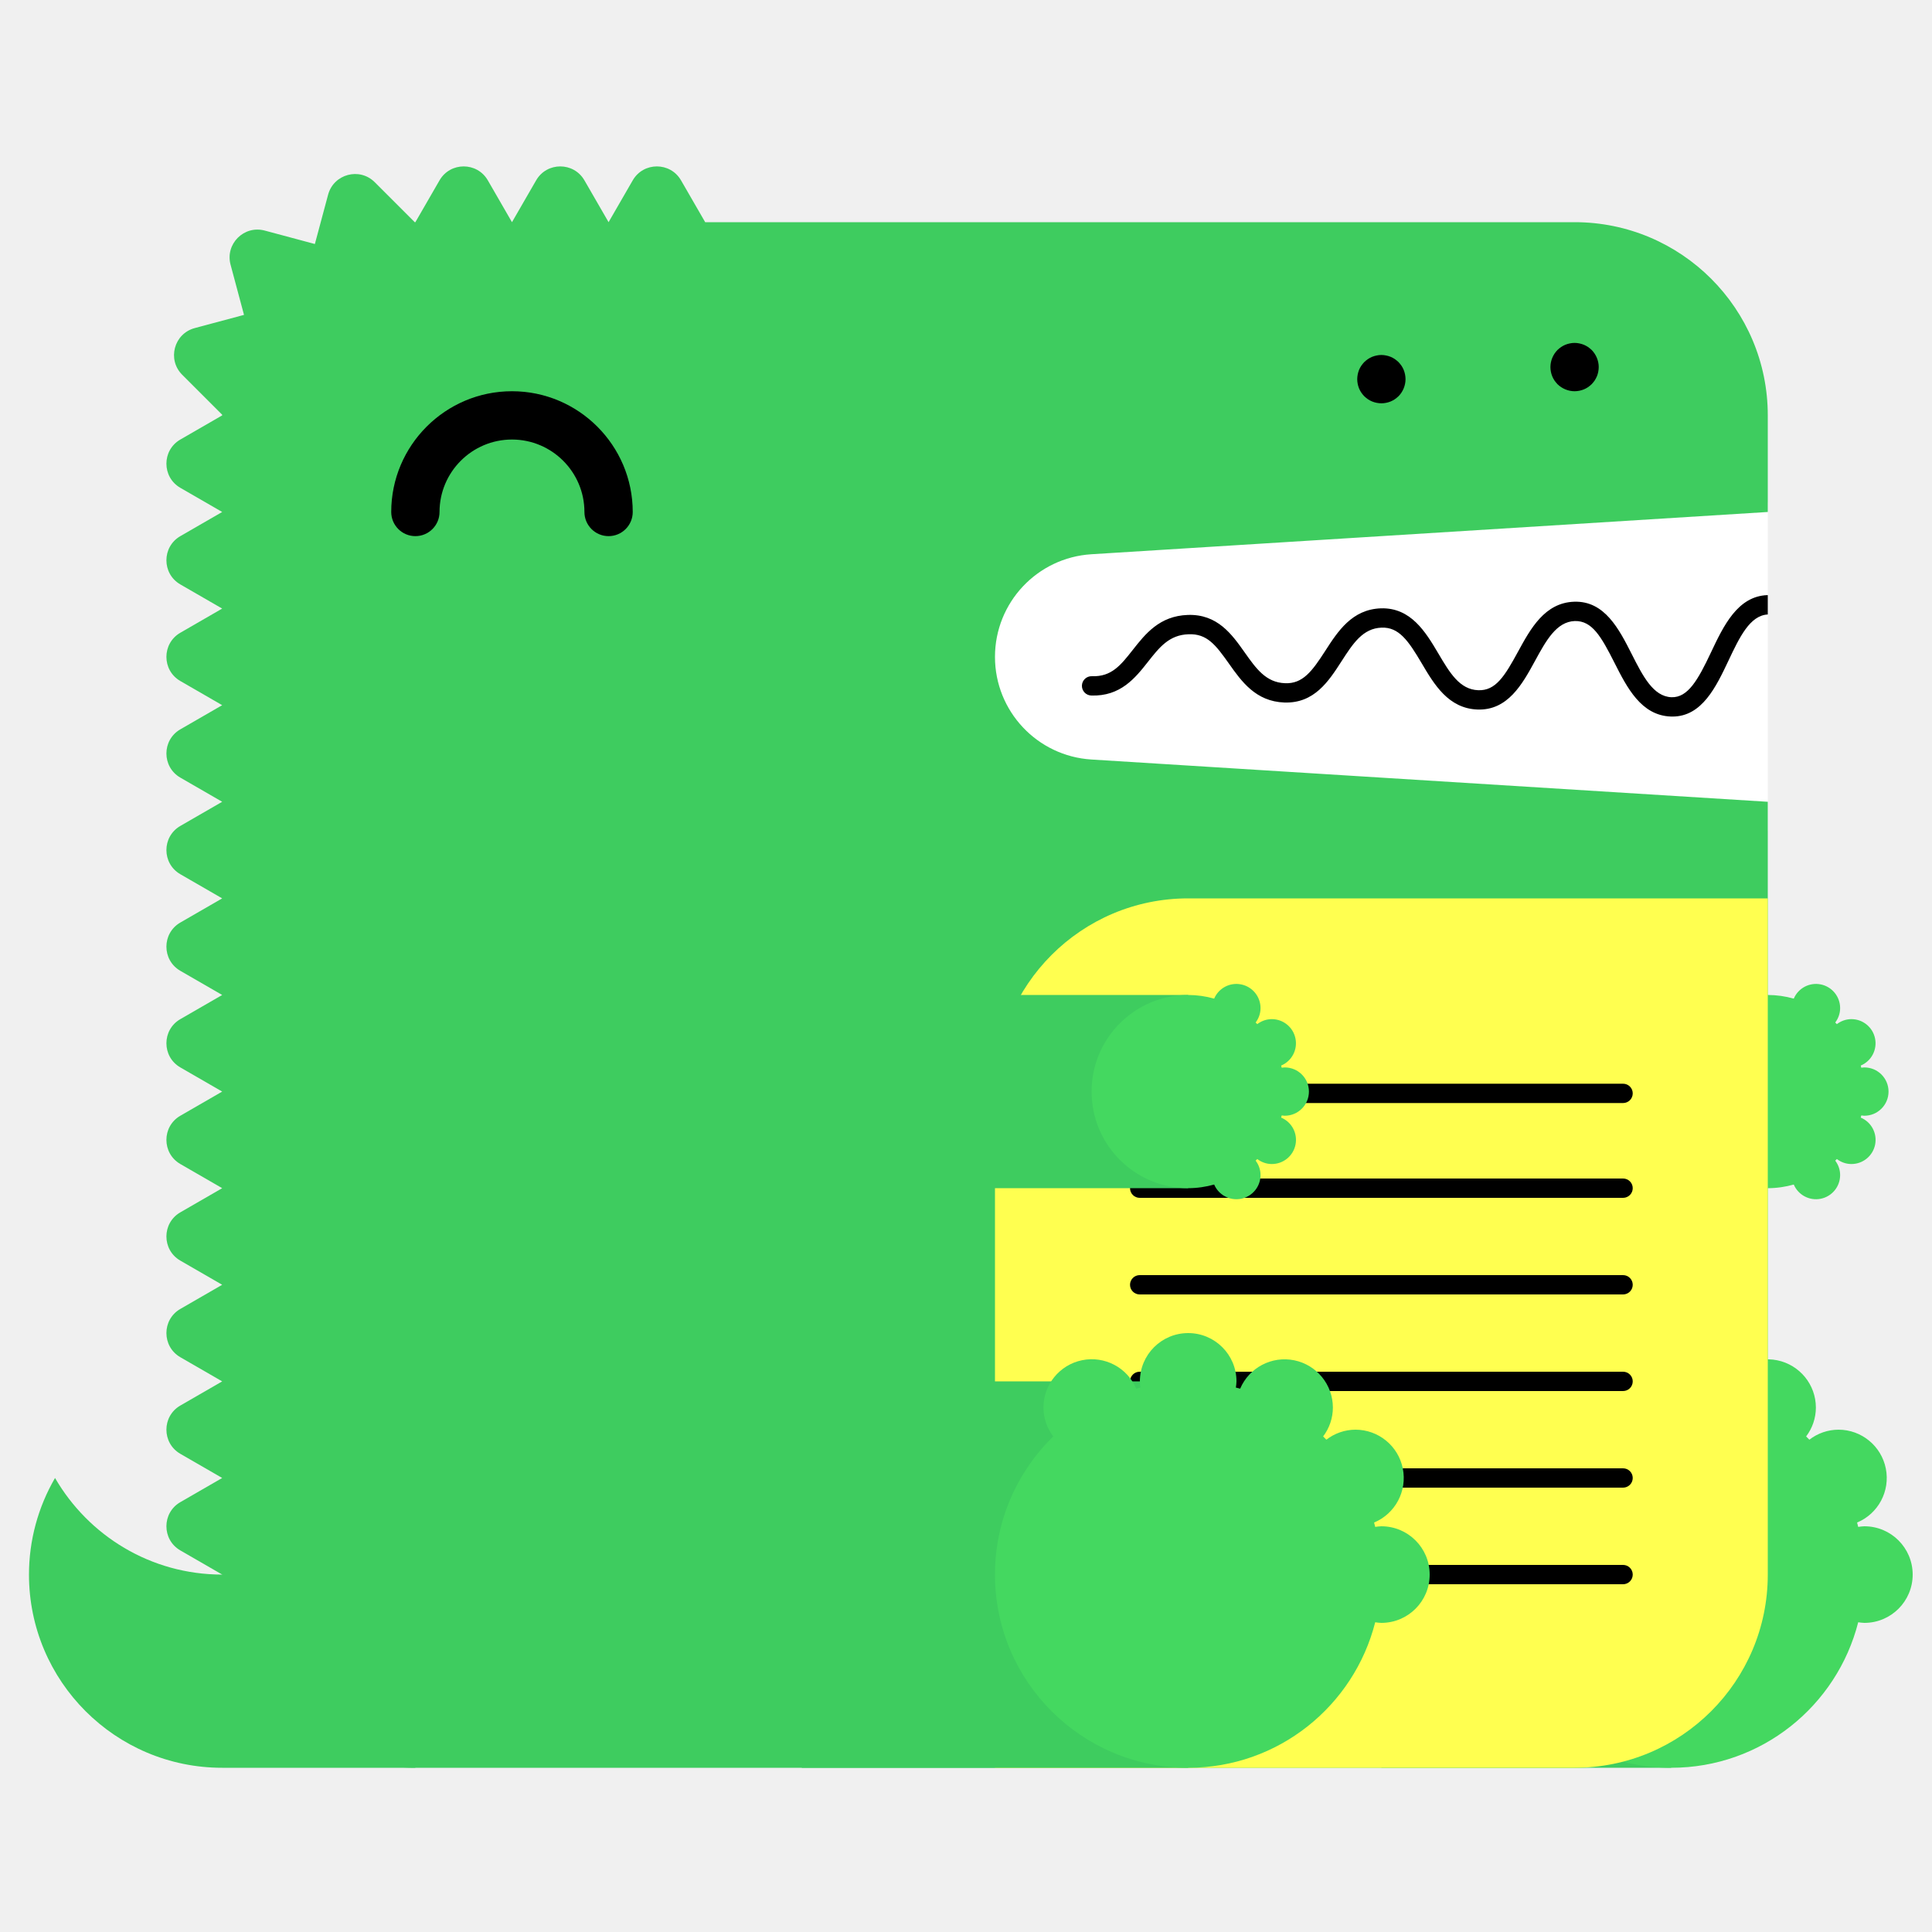
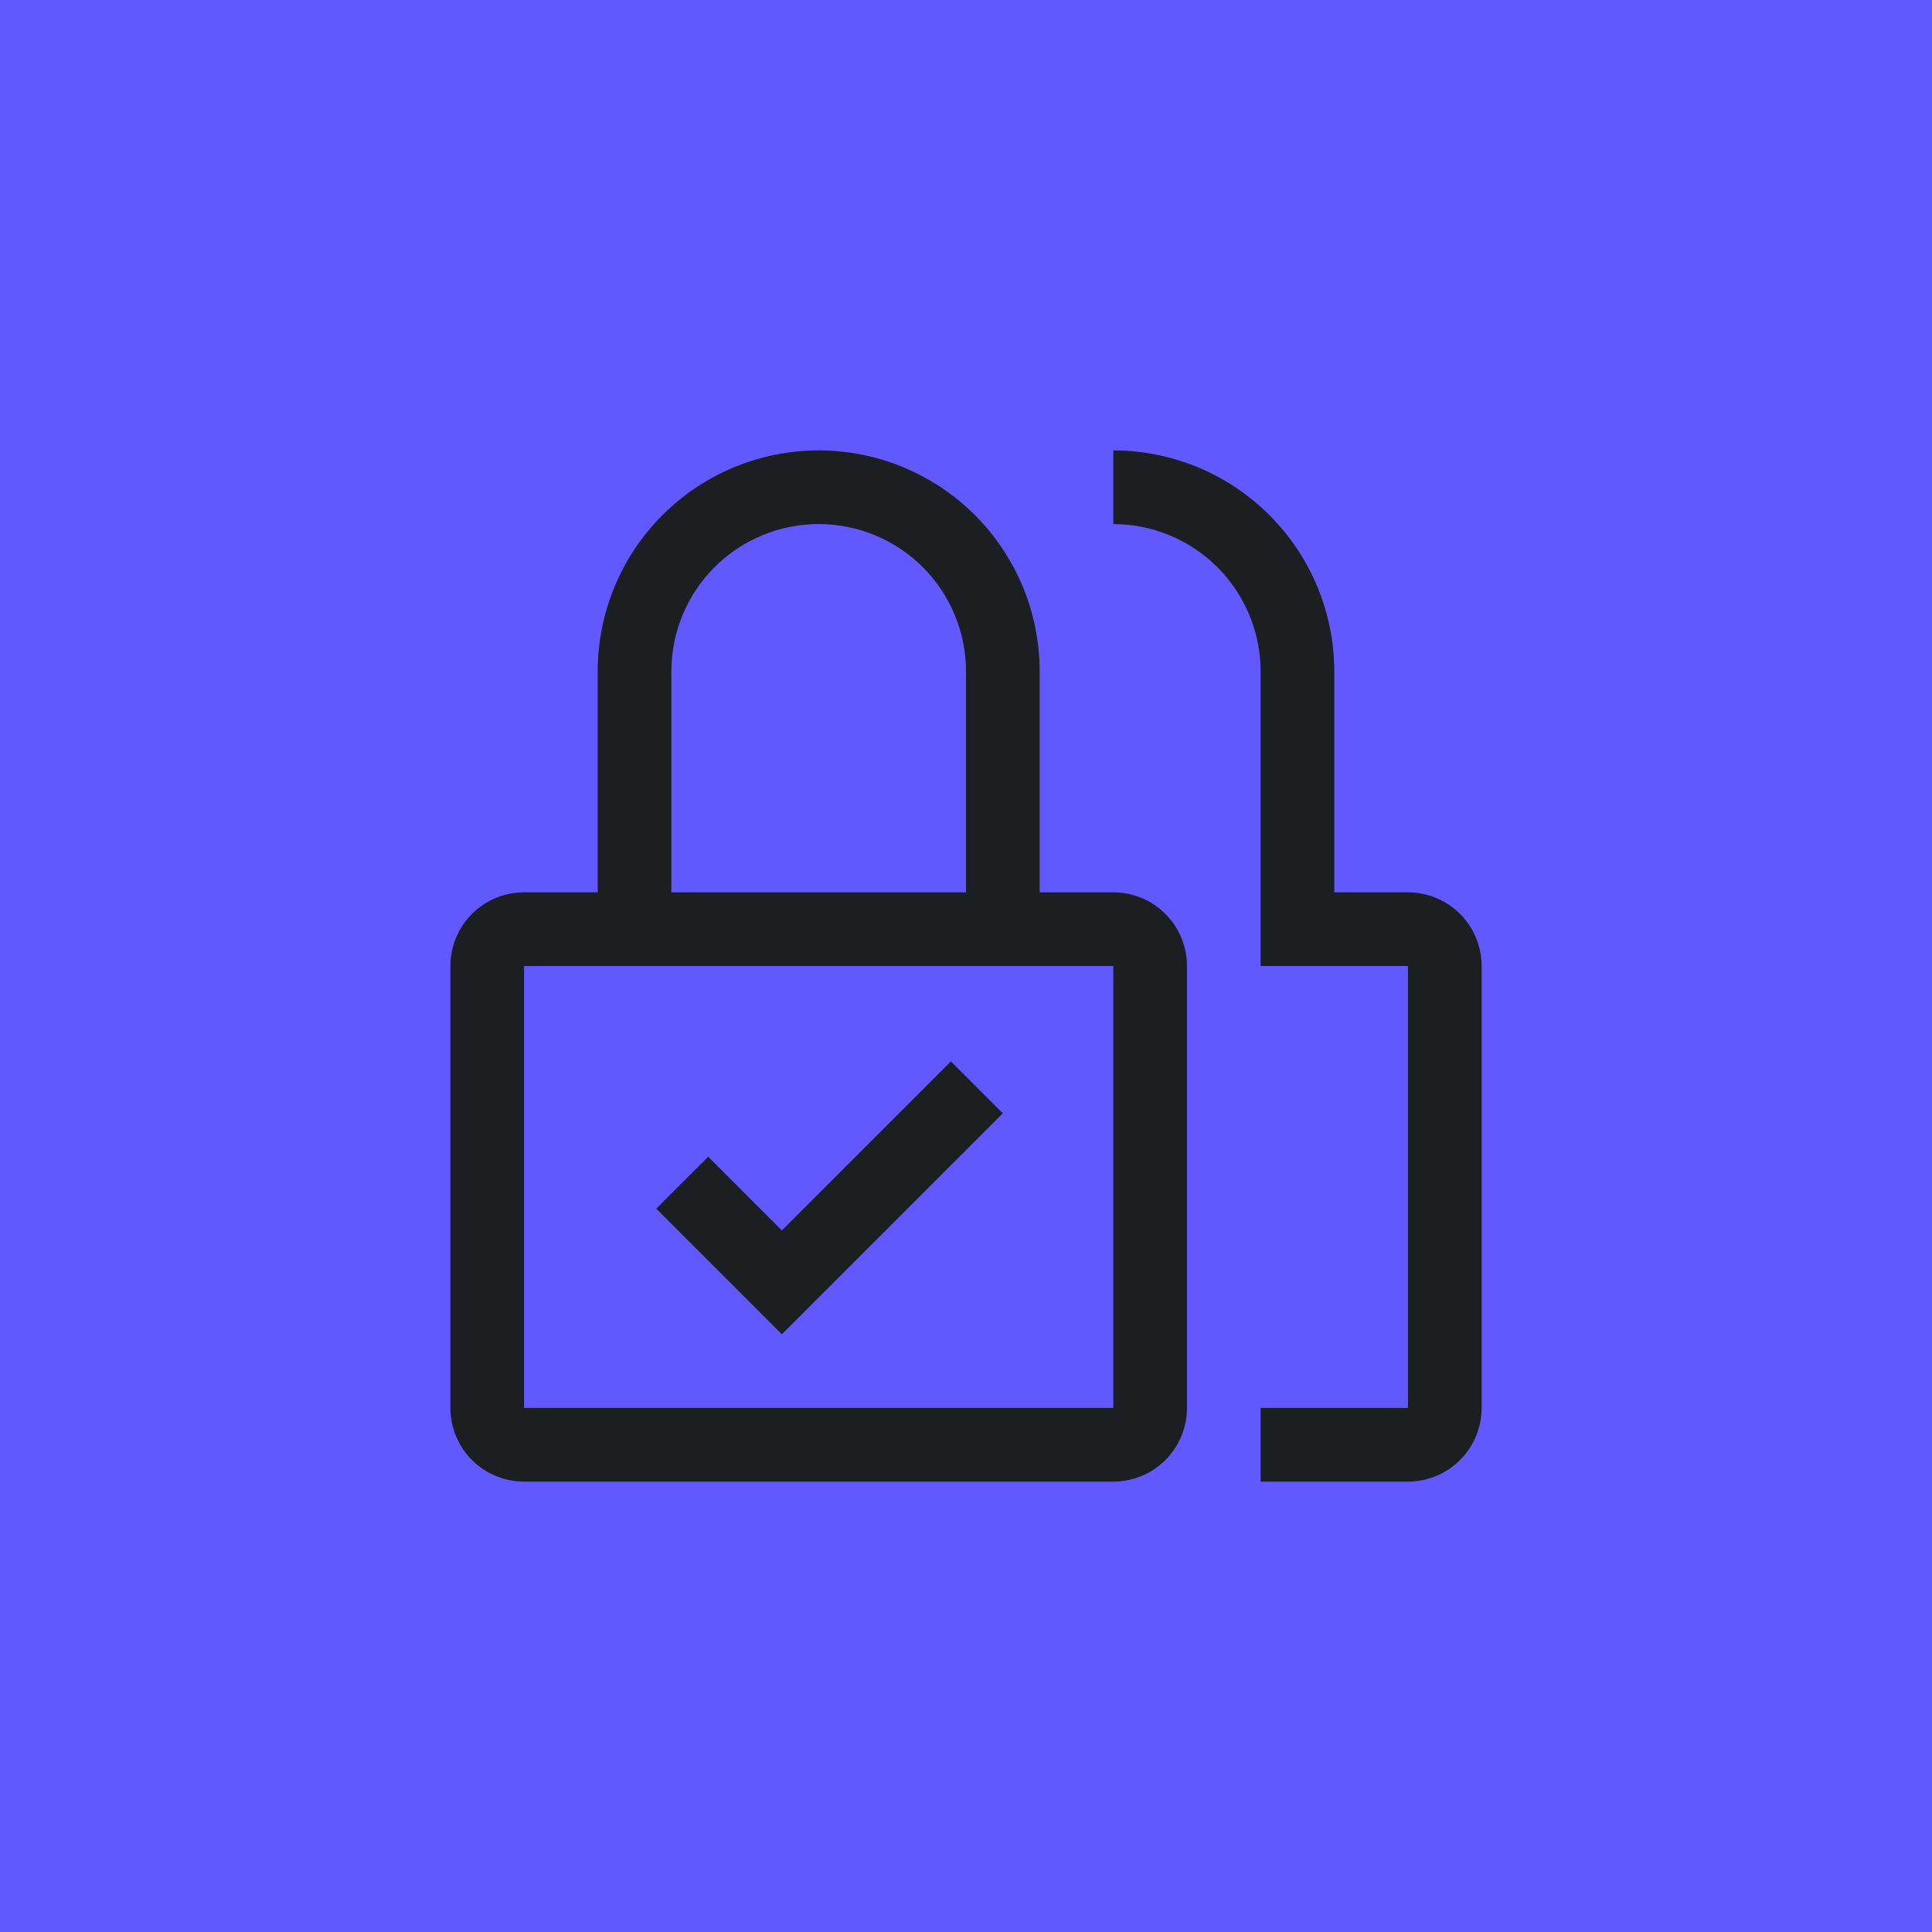
- <svg xmlns="http://www.w3.org/2000/svg" width="200" height="200" viewBox="0 0 200 200">
-   <g fill="none" fill-rule="evenodd">
-     <path fill="#FFF" d="M99 52h84v34H99z" />
-     <path d="M23 163c-7.398 0-13.843-4.027-17.303-10A19.886 19.886 0 0 0 3 163c0 11.046 8.954 20 20 20h20v-20H23z" fill="#3ECC5F" />
-     <path d="M112.98 57.376L183 53V43c0-11.046-8.954-20-20-20H73l-2.5-4.33c-1.112-1.925-3.889-1.925-5 0L63 23l-2.5-4.33c-1.111-1.925-3.889-1.925-5 0L53 23l-2.5-4.33c-1.111-1.925-3.889-1.925-5 0L43 23c-.022 0-.042.003-.065.003l-4.142-4.141c-1.57-1.571-4.252-.853-4.828 1.294l-1.369 5.104-5.192-1.392c-2.148-.575-4.111 1.389-3.535 3.536l1.39 5.193-5.102 1.367c-2.148.576-2.867 3.259-1.296 4.83l4.142 4.142c0 .021-.003.042-.003.064l-4.33 2.5c-1.925 1.111-1.925 3.889 0 5L23 53l-4.33 2.5c-1.925 1.111-1.925 3.889 0 5L23 63l-4.33 2.5c-1.925 1.111-1.925 3.889 0 5L23 73l-4.33 2.5c-1.925 1.111-1.925 3.889 0 5L23 83l-4.33 2.5c-1.925 1.111-1.925 3.889 0 5L23 93l-4.33 2.5c-1.925 1.111-1.925 3.889 0 5L23 103l-4.33 2.5c-1.925 1.111-1.925 3.889 0 5L23 113l-4.33 2.5c-1.925 1.111-1.925 3.889 0 5L23 123l-4.33 2.5c-1.925 1.111-1.925 3.889 0 5L23 133l-4.33 2.5c-1.925 1.111-1.925 3.889 0 5L23 143l-4.33 2.5c-1.925 1.111-1.925 3.889 0 5L23 153l-4.33 2.5c-1.925 1.111-1.925 3.889 0 5L23 163c0 11.046 8.954 20 20 20h120c11.046 0 20-8.954 20-20V83l-70.02-4.376A10.645 10.645 0 0 1 103 68c0-5.621 4.37-10.273 9.98-10.624" fill="#3ECC5F" />
-     <path fill="#3ECC5F" d="M143 183h30v-40h-30z" />
-     <path d="M193 158c-.219 0-.428.037-.639.064-.038-.15-.074-.301-.116-.451A5 5 0 0 0 190.32 148a4.96 4.96 0 0 0-3.016 1.036 26.531 26.531 0 0 0-.335-.336 4.955 4.955 0 0 0 1.011-2.987 5 5 0 0 0-9.599-1.959c-.148-.042-.297-.077-.445-.115.027-.211.064-.42.064-.639a5 5 0 0 0-5-5 5 5 0 0 0-5 5c0 .219.037.428.064.639-.148.038-.297.073-.445.115a4.998 4.998 0 0 0-9.599 1.959c0 1.125.384 2.151 1.011 2.987-3.717 3.632-6.031 8.693-6.031 14.3 0 11.046 8.954 20 20 20 9.339 0 17.16-6.41 19.361-15.064.211.027.42.064.639.064a5 5 0 0 0 5-5 5 5 0 0 0-5-5" fill="#44D860" />
-     <path fill="#3ECC5F" d="M153 123h30v-20h-30z" />
-     <path d="M193 115.5a2.5 2.5 0 1 0 0-5c-.109 0-.214.019-.319.032-.02-.075-.037-.15-.058-.225a2.501 2.501 0 0 0-.963-4.807c-.569 0-1.088.197-1.508.518a6.653 6.653 0 0 0-.168-.168c.314-.417.506-.931.506-1.494a2.5 2.5 0 0 0-4.8-.979A9.987 9.987 0 0 0 183 103c-5.522 0-10 4.478-10 10s4.478 10 10 10c.934 0 1.833-.138 2.69-.377a2.5 2.5 0 0 0 4.8-.979c0-.563-.192-1.077-.506-1.494.057-.055.113-.111.168-.168.42.321.939.518 1.508.518a2.5 2.5 0 0 0 .963-4.807c.021-.074.038-.15.058-.225.105.013.21.032.319.032" fill="#44D860" />
-     <path d="M63 55.5a2.5 2.5 0 0 1-2.5-2.5c0-4.136-3.364-7.5-7.5-7.5s-7.5 3.364-7.5 7.5a2.5 2.5 0 1 1-5 0c0-6.893 5.607-12.5 12.5-12.5S65.5 46.107 65.5 53a2.5 2.5 0 0 1-2.5 2.5" fill="#000" />
-     <path d="M103 183h60c11.046 0 20-8.954 20-20V93h-60c-11.046 0-20 8.954-20 20v70z" fill="#FFFF50" />
-     <path d="M168.02 124h-50.04a1 1 0 1 1 0-2h50.04a1 1 0 1 1 0 2m0 20h-50.04a1 1 0 1 1 0-2h50.04a1 1 0 1 1 0 2m0 20h-50.04a1 1 0 1 1 0-2h50.04a1 1 0 1 1 0 2m0-49.814h-50.04a1 1 0 1 1 0-2h50.04a1 1 0 1 1 0 2m0 19.814h-50.04a1 1 0 1 1 0-2h50.04a1 1 0 1 1 0 2m0 20h-50.04a1 1 0 1 1 0-2h50.04a1 1 0 1 1 0 2M183 61.611c-.012 0-.022-.006-.034-.005-3.09.105-4.552 3.196-5.842 5.923-1.346 2.85-2.387 4.703-4.093 4.647-1.889-.068-2.969-2.202-4.113-4.46-1.314-2.594-2.814-5.536-5.963-5.426-3.046.104-4.513 2.794-5.807 5.167-1.377 2.528-2.314 4.065-4.121 3.994-1.927-.07-2.951-1.805-4.136-3.813-1.321-2.236-2.848-4.75-5.936-4.664-2.994.103-4.465 2.385-5.763 4.4-1.373 2.13-2.335 3.428-4.165 3.351-1.973-.07-2.992-1.51-4.171-3.177-1.324-1.873-2.816-3.993-5.895-3.89-2.928.1-4.399 1.97-5.696 3.618-1.232 1.564-2.194 2.802-4.229 2.724a1 1 0 0 0-.072 2c3.017.101 4.545-1.8 5.872-3.487 1.177-1.496 2.193-2.787 4.193-2.855 1.926-.082 2.829 1.115 4.195 3.045 1.297 1.834 2.769 3.914 5.731 4.021 3.103.104 4.596-2.215 5.918-4.267 1.182-1.834 2.202-3.417 4.15-3.484 1.793-.067 2.769 1.35 4.145 3.681 1.297 2.197 2.766 4.686 5.787 4.796 3.125.108 4.634-2.62 5.949-5.035 1.139-2.088 2.214-4.06 4.119-4.126 1.793-.042 2.728 1.595 4.111 4.33 1.292 2.553 2.757 5.445 5.825 5.556l.169.003c3.064 0 4.518-3.075 5.805-5.794 1.139-2.41 2.217-4.68 4.067-4.773v-2z" fill="#000" />
-     <path fill="#3ECC5F" d="M83 183h40v-40H83z" />
-     <path d="M143 158c-.219 0-.428.037-.639.064-.038-.15-.074-.301-.116-.451A5 5 0 0 0 140.32 148a4.96 4.96 0 0 0-3.016 1.036 26.531 26.531 0 0 0-.335-.336 4.955 4.955 0 0 0 1.011-2.987 5 5 0 0 0-9.599-1.959c-.148-.042-.297-.077-.445-.115.027-.211.064-.42.064-.639a5 5 0 0 0-5-5 5 5 0 0 0-5 5c0 .219.037.428.064.639-.148.038-.297.073-.445.115a4.998 4.998 0 0 0-9.599 1.959c0 1.125.384 2.151 1.011 2.987-3.717 3.632-6.031 8.693-6.031 14.3 0 11.046 8.954 20 20 20 9.339 0 17.16-6.41 19.361-15.064.211.027.42.064.639.064a5 5 0 0 0 5-5 5 5 0 0 0-5-5" fill="#44D860" />
-     <path fill="#3ECC5F" d="M83 123h40v-20H83z" />
-     <path d="M133 115.5a2.5 2.5 0 1 0 0-5c-.109 0-.214.019-.319.032-.02-.075-.037-.15-.058-.225a2.501 2.501 0 0 0-.963-4.807c-.569 0-1.088.197-1.508.518a6.653 6.653 0 0 0-.168-.168c.314-.417.506-.931.506-1.494a2.5 2.5 0 0 0-4.8-.979A9.987 9.987 0 0 0 123 103c-5.522 0-10 4.478-10 10s4.478 10 10 10c.934 0 1.833-.138 2.69-.377a2.5 2.5 0 0 0 4.8-.979c0-.563-.192-1.077-.506-1.494.057-.055.113-.111.168-.168.42.321.939.518 1.508.518a2.5 2.5 0 0 0 .963-4.807c.021-.074.038-.15.058-.225.105.013.21.032.319.032" fill="#44D860" />
-     <path d="M143 41.75c-.16 0-.33-.02-.49-.05a2.52 2.52 0 0 1-.47-.14c-.15-.06-.29-.14-.431-.23-.13-.09-.259-.2-.38-.31-.109-.12-.219-.24-.309-.38s-.17-.28-.231-.43a2.619 2.619 0 0 1-.189-.96c0-.16.02-.33.05-.49.03-.16.08-.31.139-.47.061-.15.141-.29.231-.43.09-.13.2-.26.309-.38.121-.11.25-.22.38-.31.141-.09.281-.17.431-.23.149-.06.31-.11.47-.14.32-.07.65-.07.98 0 .159.03.32.08.47.14.149.06.29.14.43.23.13.09.259.2.38.31.11.12.22.25.31.38.09.14.17.28.23.43.06.16.11.31.14.47.029.16.05.33.05.49 0 .66-.271 1.31-.73 1.77-.121.11-.25.22-.38.31-.14.09-.281.17-.43.23a2.565 2.565 0 0 1-.96.19m20-1.25c-.66 0-1.3-.27-1.771-.73a3.802 3.802 0 0 1-.309-.38c-.09-.14-.17-.28-.231-.43a2.619 2.619 0 0 1-.189-.96c0-.66.27-1.3.729-1.77.121-.11.25-.22.38-.31.141-.09.281-.17.431-.23.149-.06.31-.11.47-.14.32-.07.66-.07.98 0 .159.03.32.08.47.14.149.06.29.14.43.23.13.09.259.2.38.31.459.47.73 1.11.73 1.77 0 .16-.021.33-.05.49-.03.16-.08.32-.14.47-.07.15-.14.29-.23.43-.09.13-.2.26-.31.38-.121.11-.25.22-.38.31-.14.09-.281.17-.43.23a2.565 2.565 0 0 1-.96.19" fill="#000" />
-   </g>
+ <svg xmlns="http://www.w3.org/2000/svg" width="200" height="200" viewBox="0 0 200 200" fill="none">
+   <rect width="200" height="200" fill="white" />
+   <rect width="200" height="200" fill="#6159FD" />
+   <path d="M80.938 127.374L73.312 119.745L67.933 125.121L80.938 138.125L103.812 115.25L98.437 109.874L80.938 127.374ZM145.75 153.375H130.5V145.75H145.75V100H130.5V69.5C130.495 65.457 128.887 61.581 126.028 58.722C123.169 55.863 119.293 54.255 115.25 54.25V46.625C121.315 46.632 127.129 49.044 131.417 53.333C135.706 57.621 138.118 63.435 138.125 69.5V92.375H145.75C147.772 92.375 149.712 93.178 151.142 94.608C152.572 96.038 153.375 97.978 153.375 100V145.75C153.375 147.772 152.572 149.712 151.142 151.142C149.712 152.572 147.772 153.375 145.75 153.375Z" fill="#1B1F22" />
+   <path d="M115.25 92.375H107.625V69.5C107.625 63.433 105.215 57.615 100.925 53.325C96.635 49.035 90.817 46.625 84.75 46.625C78.683 46.625 72.865 49.035 68.575 53.325C64.285 57.615 61.875 63.433 61.875 69.5V92.375H54.25C52.228 92.375 50.288 93.178 48.858 94.608C47.428 96.038 46.625 97.978 46.625 100V145.75C46.625 147.772 47.428 149.712 48.858 151.142C50.288 152.572 52.228 153.375 54.25 153.375H115.25C117.272 153.375 119.212 152.572 120.642 151.142C122.072 149.712 122.875 147.772 122.875 145.75V100C122.875 97.978 122.072 96.038 120.642 94.608C119.212 93.178 117.272 92.375 115.25 92.375ZM69.5 69.5C69.5 65.455 71.107 61.577 73.967 58.717C76.827 55.857 80.705 54.25 84.75 54.25C88.795 54.25 92.673 55.857 95.533 58.717C98.393 61.577 100 65.455 100 69.5V92.375H69.5V69.5ZM115.25 145.75H54.25V100H115.25V145.75Z" fill="#1B1F22" />
</svg>
